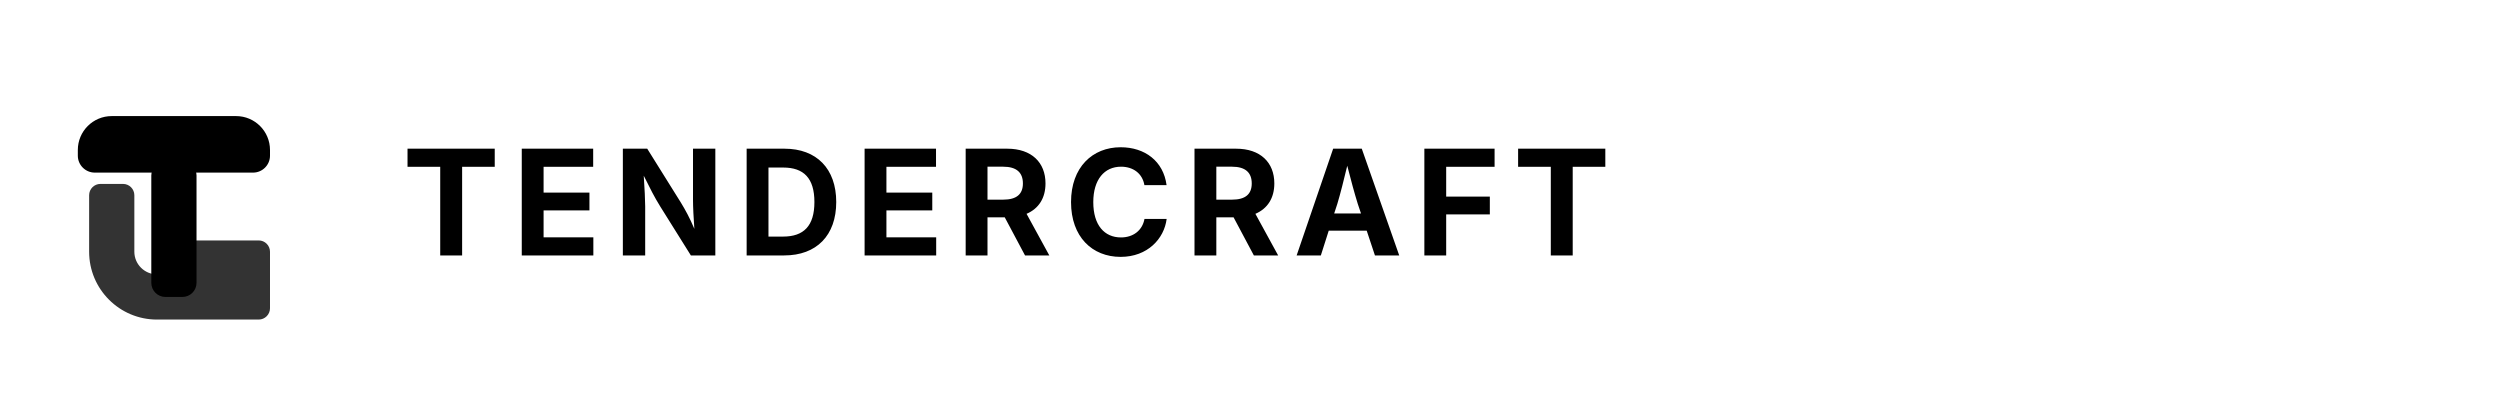
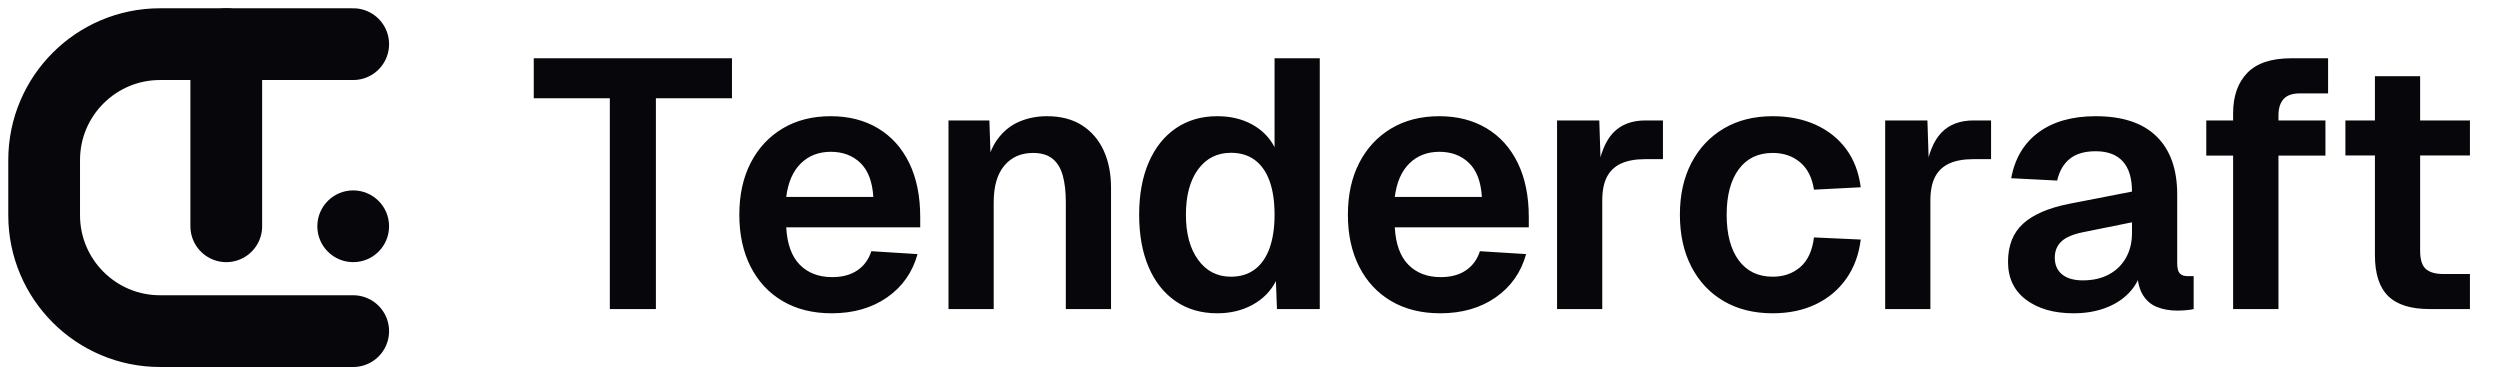
- <svg xmlns="http://www.w3.org/2000/svg" viewBox="0 0 460 76" fill="none" aria-label="Tendercraft">
-   <g transform="translate(6, 12) scale(0.52)">
-     <path d="M 16 30 C 16 23.37 21.37 18 28 18 L 72 18 C 78.63 18 84 23.37 84 30 L 84 32 C 84 35.31 81.31 38 78 38 L 22 38 C 18.69 38 16 35.31 16 32 Z" fill="#000000" />
-     <rect x="42" y="34" width="16" height="48" rx="5" fill="#000000" />
-     <path d="M 84 66 C 84 63.8 82.2 62 80 62 L 56 62 C 53.8 62 52 63.8 52 66 C 52 70.4 48.4 74 44 74 C 39.6 74 36 70.4 36 66 L 36 46 C 36 43.8 34.2 42 32 42 L 24 42 C 21.8 42 20 43.8 20 46 L 20 66 C 20 79.25 30.75 90 44 90 L 80 90 C 82.2 90 84 88.2 84 86 Z" fill="#000000" opacity="0.8" />
+ <svg xmlns="http://www.w3.org/2000/svg" viewBox="16 16 453 68" aria-label="Tendercraft">
+   <defs>
+     <linearGradient id="v" gradientUnits="userSpaceOnUse" x1="17" y1="17" x2="87" y2="83">
+       <stop offset="0" stop-color="#8B70FF" />
+       <stop offset="1" stop-color="#6544F0" />
+     </linearGradient>
+   </defs>
+   <g transform="translate(0 0) scale(1.0)" fill="none" stroke-linecap="round" stroke-linejoin="round">
+     <path d="M80 24H45A21 21 0 0 0 24 45V55A21 21 0 0 0 45 76H80" stroke="#07070B" stroke-width="13" />
+     <path d="M57 24V57" stroke="#07070B" stroke-width="13" />
+     <circle cx="80" cy="57" r="6.5" fill="#07070B" />
  </g>
-   <text x="74" y="47" fill="#000000" font-family="-apple-system, BlinkMacSystemFont, 'SF Pro Display', 'Geist', 'Inter', system-ui, sans-serif" font-size="27" font-weight="700" letter-spacing="2.2">TENDERCRAFT</text>
+   <path d="M126.502 72.0V33.805H112.717V26.56H148.634V33.805H134.848V72.0ZM166.694 72.768Q161.587 72.768 157.83 70.566Q154.074 68.365 152.019 64.339Q149.965 60.314 149.965 54.912Q149.965 49.51 152.019 45.517Q154.074 41.523 157.792 39.29Q161.51 37.056 166.541 37.056Q171.418 37.056 175.079 39.238Q178.739 41.421 180.743 45.517Q182.746 49.613 182.746 55.36V57.19H158.464Q158.707 61.709 160.915 63.962Q163.123 66.214 166.797 66.214Q169.536 66.214 171.347 64.992Q173.158 63.77 173.888 61.517L182.259 62.042Q180.89 66.995 176.749 69.882Q172.608 72.768 166.694 72.768ZM158.464 51.686H174.246Q173.99 47.526 171.898 45.517Q169.805 43.507 166.541 43.507Q163.251 43.507 161.107 45.613Q158.963 47.718 158.464 51.686ZM187.866 72.0V37.824H195.277L195.597 47.411L194.598 47.014Q195.136 43.443 196.723 41.261Q198.31 39.078 200.634 38.067Q202.957 37.056 205.709 37.056Q209.485 37.056 212.064 38.707Q214.643 40.358 215.981 43.27Q217.319 46.182 217.319 50.022V72.0H209.126V52.659Q209.126 49.779 208.57 47.789Q208.013 45.798 206.707 44.755Q205.402 43.712 203.2 43.712Q199.91 43.712 197.984 46.01Q196.058 48.307 196.058 52.659V72.0ZM236.57 72.768Q232.205 72.768 229.024 70.579Q225.843 68.39 224.128 64.384Q222.413 60.378 222.413 54.912Q222.413 49.446 224.141 45.44Q225.869 41.434 229.062 39.245Q232.256 37.056 236.57 37.056Q240.141 37.056 242.854 38.534Q245.568 40.013 246.95 42.662V26.56H255.143V72.0H247.386L247.194 66.931Q245.786 69.683 242.97 71.226Q240.154 72.768 236.57 72.768ZM239.04 66.138Q241.587 66.138 243.347 64.832Q245.107 63.526 246.029 61.011Q246.95 58.496 246.95 54.912Q246.95 51.251 246.029 48.755Q245.107 46.259 243.347 44.973Q241.587 43.686 239.04 43.686Q235.303 43.686 233.095 46.688Q230.887 49.69 230.887 54.912Q230.887 60.045 233.107 63.091Q235.328 66.138 239.04 66.138ZM276.966 72.768Q271.859 72.768 268.102 70.566Q264.346 68.365 262.291 64.339Q260.237 60.314 260.237 54.912Q260.237 49.51 262.291 45.517Q264.346 41.523 268.064 39.29Q271.782 37.056 276.813 37.056Q281.69 37.056 285.351 39.238Q289.011 41.421 291.015 45.517Q293.018 49.613 293.018 55.36V57.19H268.736Q268.979 61.709 271.187 63.962Q273.395 66.214 277.069 66.214Q279.808 66.214 281.619 64.992Q283.43 63.77 284.16 61.517L292.531 62.042Q291.162 66.995 287.021 69.882Q282.88 72.768 276.966 72.768ZM268.736 51.686H284.518Q284.262 47.526 282.17 45.517Q280.077 43.507 276.813 43.507Q273.523 43.507 271.379 45.613Q269.235 47.718 268.736 51.686ZM298.138 72.0V37.824H305.792L306.099 47.322L305.434 47.155Q306.202 42.24 308.333 40.032Q310.464 37.824 314.151 37.824H317.325V44.838H314.138Q311.501 44.838 309.779 45.613Q308.058 46.387 307.194 48.019Q306.33 49.651 306.33 52.314V72.0ZM337.203 72.768Q332.109 72.768 328.339 70.566Q324.57 68.365 322.483 64.339Q320.397 60.314 320.397 54.912Q320.397 49.51 322.483 45.517Q324.57 41.523 328.339 39.29Q332.109 37.056 337.203 37.056Q341.542 37.056 344.954 38.586Q348.365 40.115 350.503 42.982Q352.64 45.85 353.165 49.933L344.691 50.368Q344.192 47.104 342.182 45.408Q340.173 43.712 337.203 43.712Q333.248 43.712 331.059 46.675Q328.871 49.638 328.871 54.912Q328.871 60.211 331.059 63.174Q333.248 66.138 337.203 66.138Q340.198 66.138 342.221 64.384Q344.243 62.63 344.691 59.021L353.165 59.405Q352.666 63.488 350.554 66.49Q348.442 69.491 345.031 71.13Q341.619 72.768 337.203 72.768ZM357.594 72.0V37.824H365.248L365.555 47.322L364.89 47.155Q365.658 42.24 367.789 40.032Q369.92 37.824 373.607 37.824H376.781V44.838H373.594Q370.957 44.838 369.235 45.613Q367.514 46.387 366.65 48.019Q365.786 49.651 365.786 52.314V72.0ZM391.718 72.768Q386.394 72.768 383.123 70.31Q379.853 67.853 379.853 63.45Q379.853 58.995 382.605 56.512Q385.357 54.029 390.95 52.928L402.317 50.714Q402.317 47.066 400.646 45.235Q398.976 43.405 395.738 43.405Q392.755 43.405 391.053 44.768Q389.351 46.131 388.762 48.717L380.429 48.294Q381.414 42.906 385.389 39.981Q389.363 37.056 395.738 37.056Q403.034 37.056 406.771 40.723Q410.509 44.39 410.509 51.238V63.693Q410.509 65.05 410.976 65.542Q411.443 66.035 412.403 66.035H413.491V72.0Q413.107 72.115 412.25 72.198Q411.392 72.282 410.522 72.282Q408.397 72.282 406.739 71.584Q405.082 70.886 404.16 69.216Q403.238 67.546 403.238 64.602L403.981 65.088Q403.43 67.341 401.754 69.088Q400.077 70.835 397.504 71.802Q394.931 72.768 391.718 72.768ZM393.408 66.803Q396.134 66.803 398.125 65.734Q400.115 64.666 401.216 62.726Q402.317 60.787 402.317 58.202V56.282L393.459 58.074Q390.746 58.611 389.536 59.744Q388.327 60.877 388.327 62.682Q388.327 64.64 389.651 65.722Q390.976 66.803 393.408 66.803ZM420.641 72.0V36.508Q420.641 31.87 423.2 29.215Q425.759 26.56 431.165 26.56H437.85V32.924H432.698Q430.714 32.924 429.786 33.948Q428.858 34.972 428.858 36.924V72.0ZM415.777 44.189V37.825H437.37V44.189ZM456.23 72.0Q451.136 72.0 448.736 69.645Q446.336 67.29 446.336 62.221V29.811H454.528V61.427Q454.528 63.834 455.565 64.742Q456.602 65.651 458.739 65.651H463.552V72.0ZM440.986 44.173V37.824H463.552V44.173Z" fill="#07070B" />
</svg>
